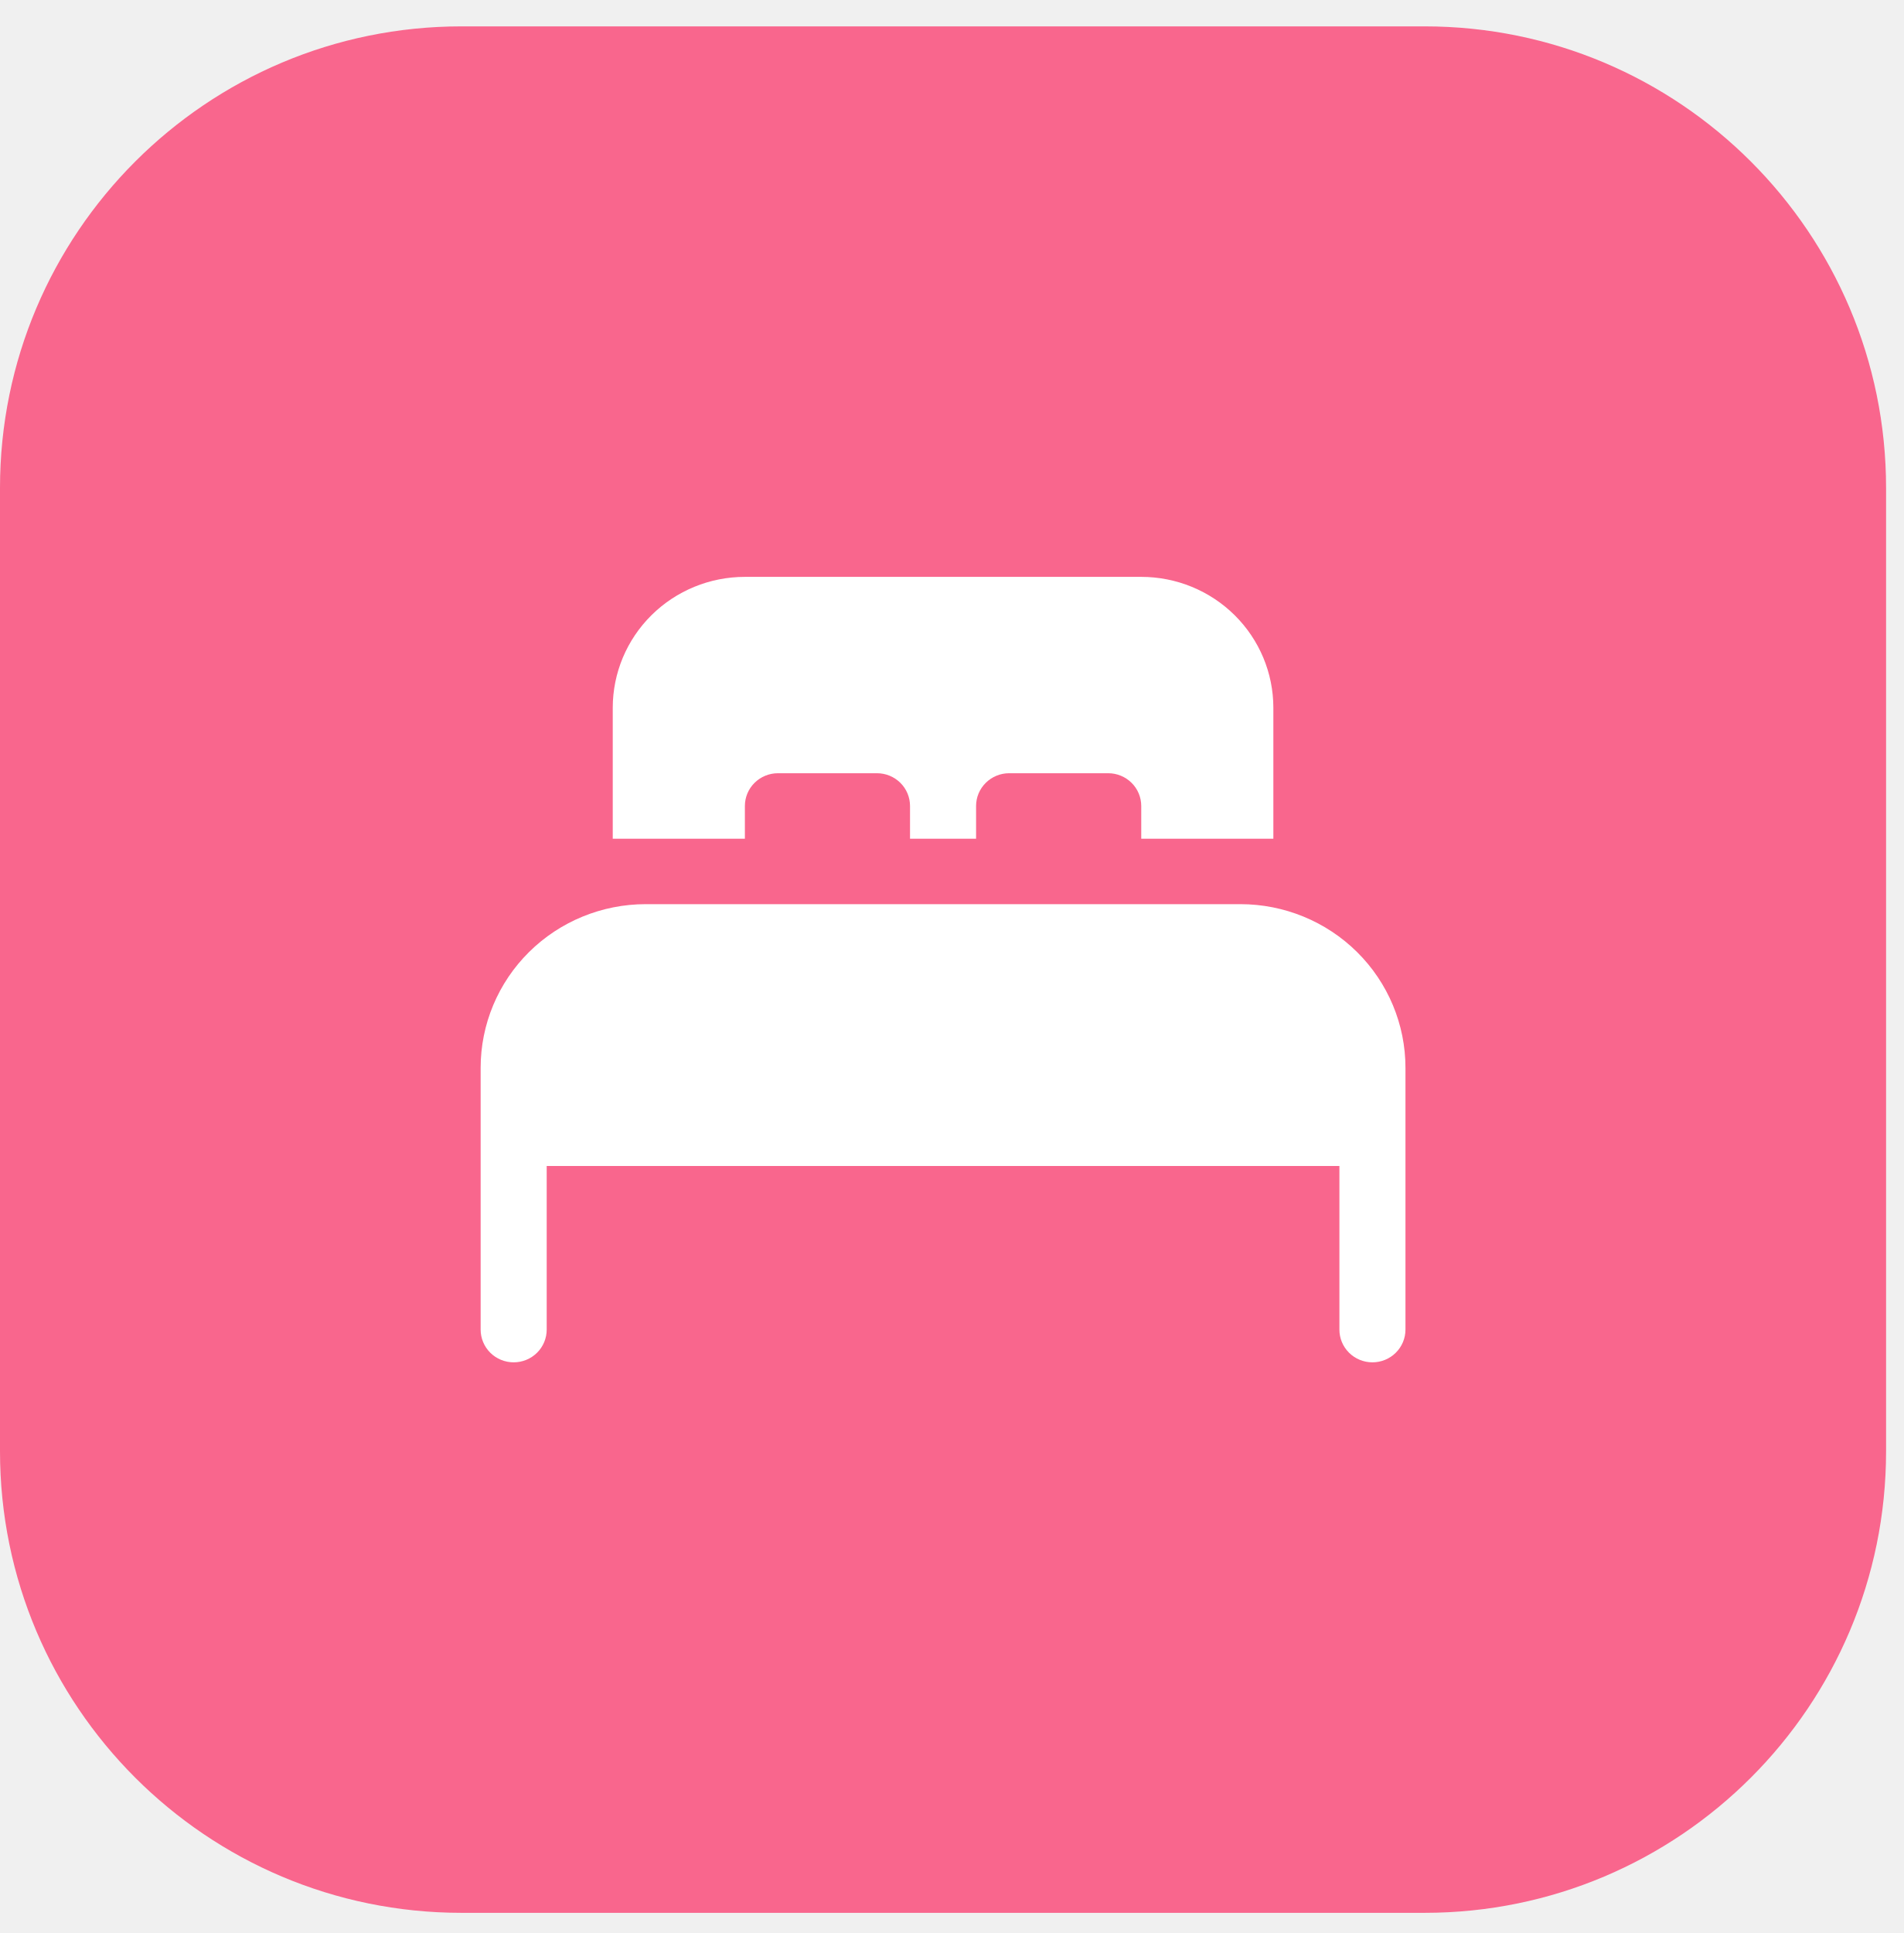
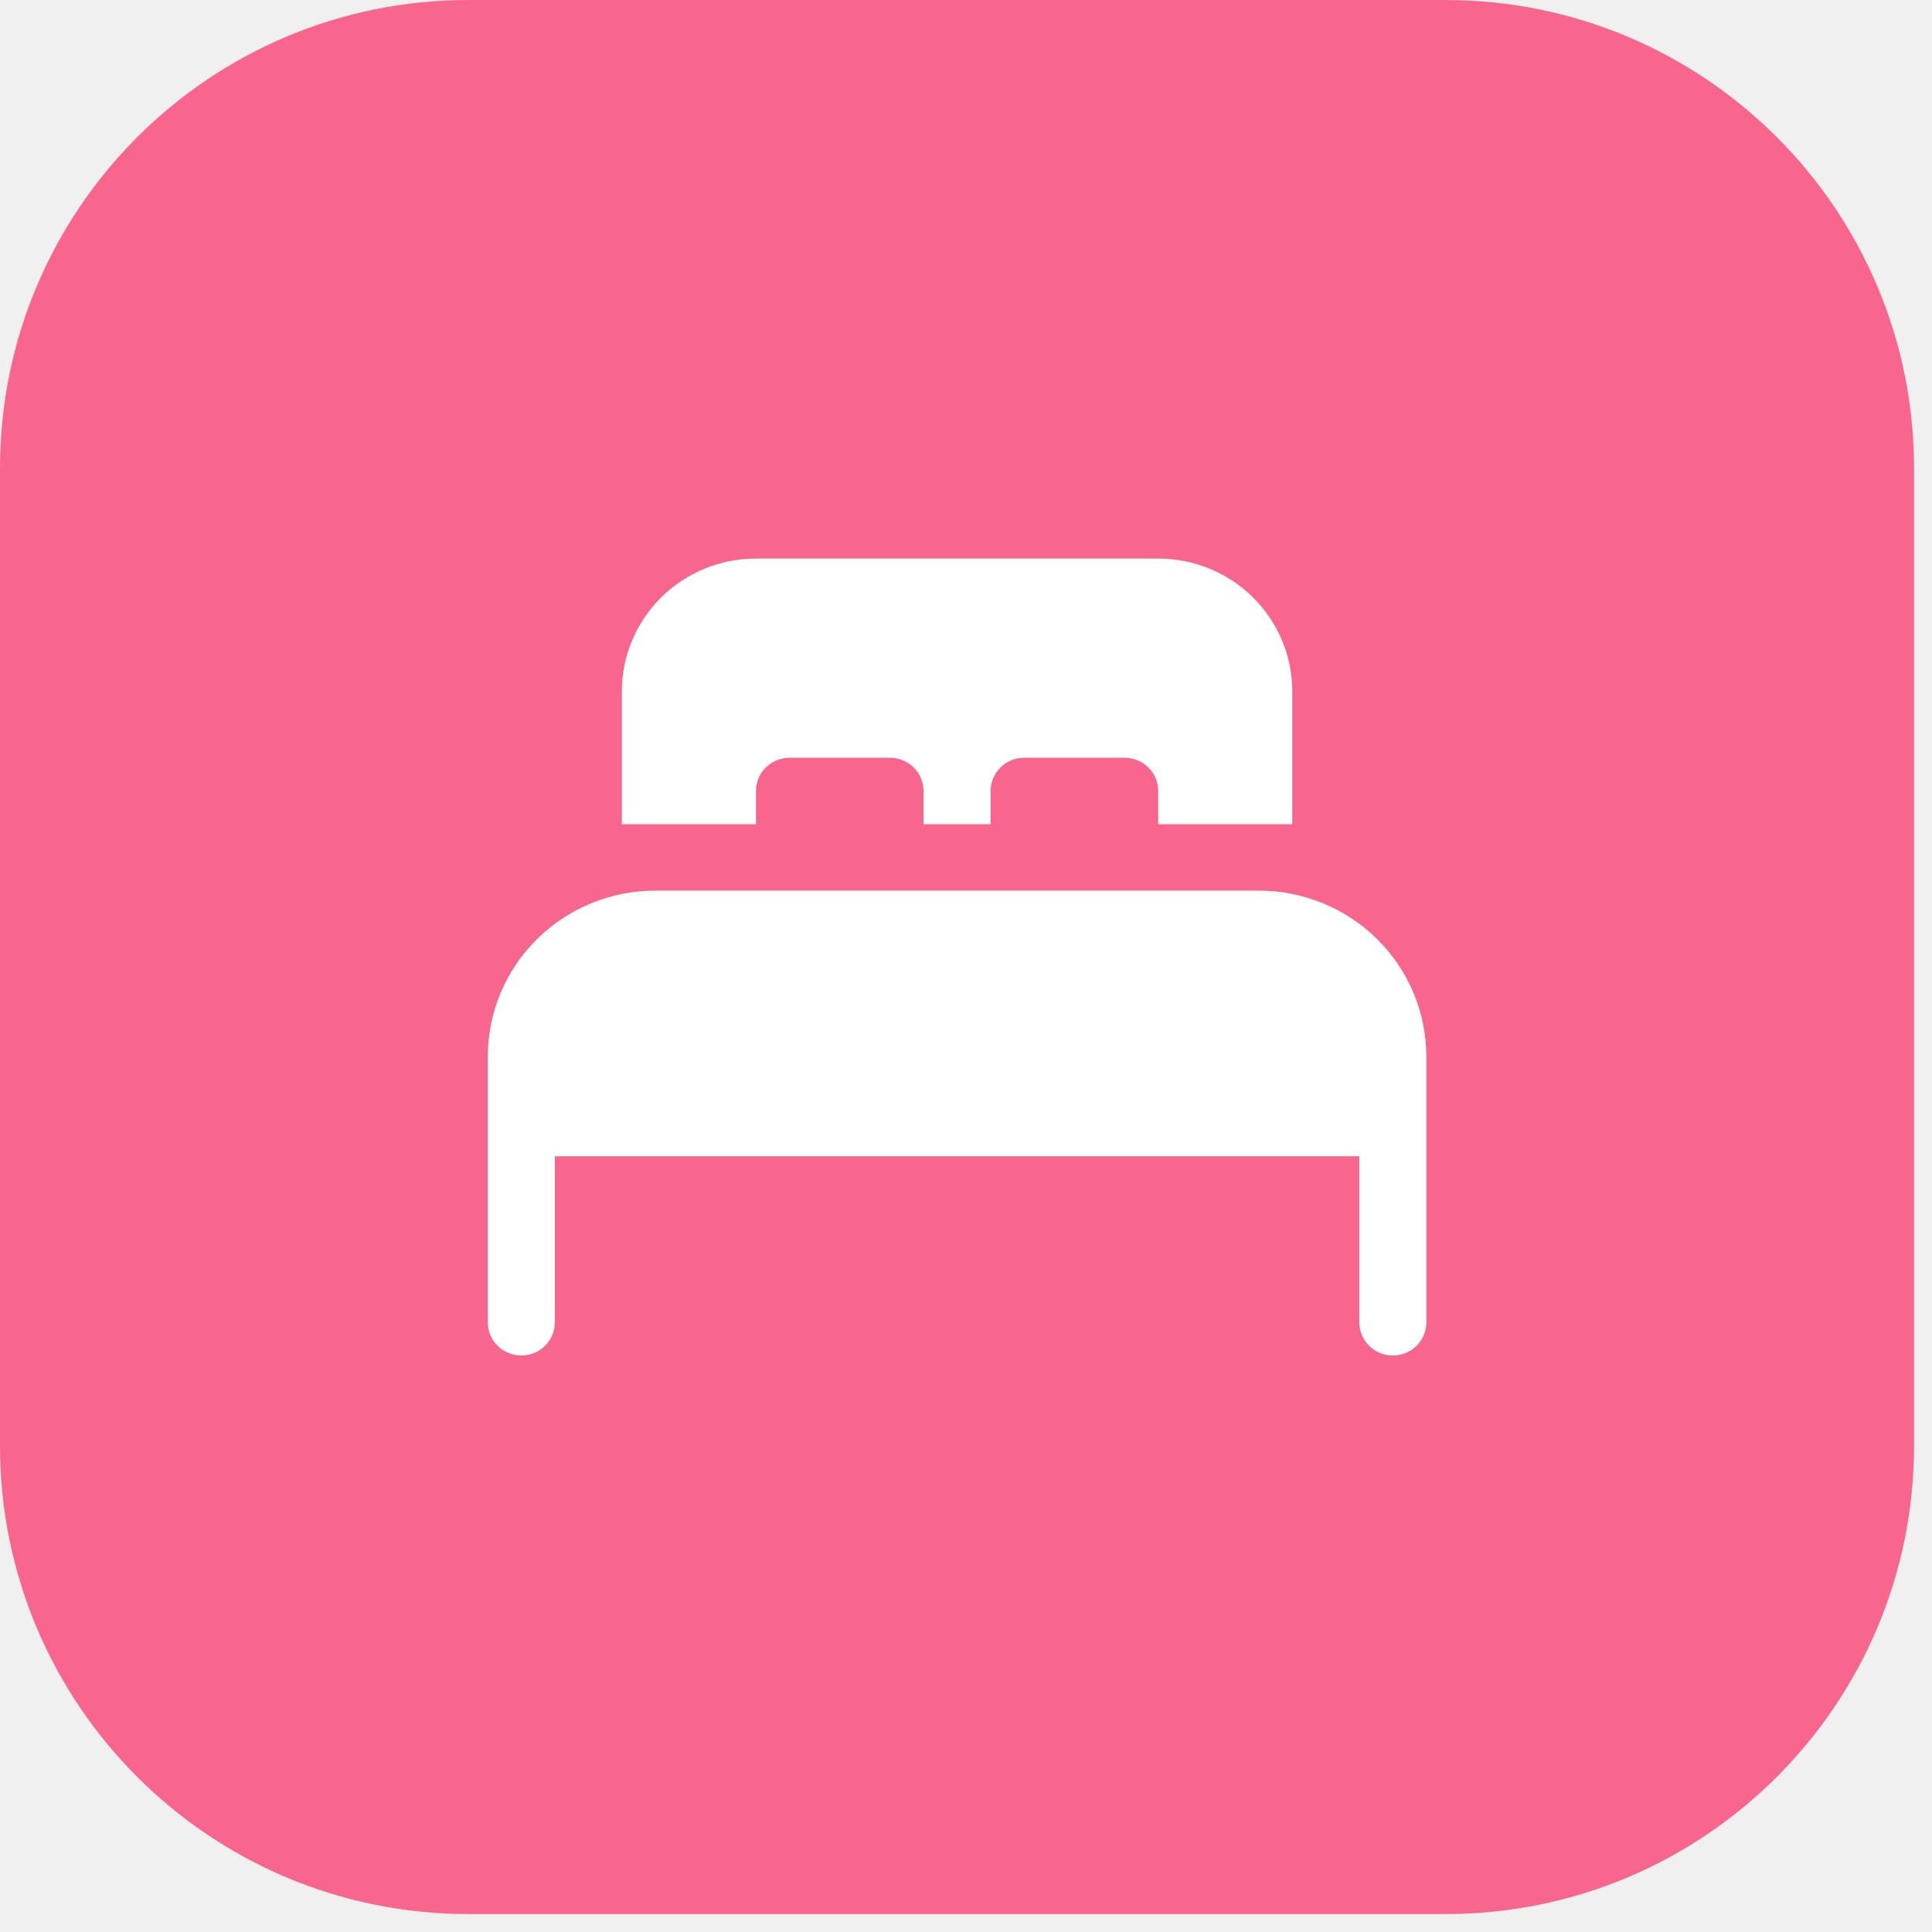
- <svg xmlns="http://www.w3.org/2000/svg" width="66" height="67" viewBox="0 0 66 67" fill="none">
-   <rect y="0.914" width="65.387" height="65.387" rx="16" fill="#F9668D" />
-   <path d="M31.549 29.07H33.839V27.936C33.839 27.635 33.96 27.346 34.175 27.134C34.39 26.921 34.681 26.801 34.984 26.801H38.42C38.724 26.801 39.015 26.921 39.23 27.134C39.444 27.346 39.565 27.635 39.565 27.936V29.07H44.145V24.533C44.145 23.329 43.663 22.175 42.804 21.324C41.945 20.473 40.78 19.995 39.565 19.995H25.824C24.609 19.995 23.444 20.473 22.585 21.324C21.726 22.175 21.243 23.329 21.243 24.533V29.07H25.824V27.936C25.824 27.635 25.944 27.346 26.159 27.134C26.374 26.921 26.665 26.801 26.969 26.801H30.404C30.708 26.801 30.999 26.921 31.214 27.134C31.428 27.346 31.549 27.635 31.549 27.936V29.07Z" fill="white" />
-   <path d="M22.388 31.339C20.87 31.339 19.414 31.936 18.34 33C17.266 34.064 16.663 35.507 16.663 37.011V46.086C16.663 46.387 16.784 46.675 16.998 46.888C17.213 47.101 17.505 47.22 17.808 47.22C18.112 47.22 18.403 47.101 18.618 46.888C18.833 46.675 18.953 46.387 18.953 46.086V40.414H46.435V46.086C46.435 46.387 46.555 46.675 46.77 46.888C46.985 47.101 47.276 47.22 47.58 47.22C47.883 47.22 48.175 47.101 48.389 46.888C48.604 46.675 48.725 46.387 48.725 46.086V37.011C48.725 35.507 48.122 34.064 47.048 33C45.974 31.936 44.518 31.339 43 31.339H22.388Z" fill="white" />
+ <svg xmlns="http://www.w3.org/2000/svg" width="66" height="66" viewBox="0 0 66 66" fill="none">
+   <rect width="65.387" height="65.387" rx="16" fill="#F9668D" />
+   <path d="M31.55 28.156H33.84V27.022C33.84 26.721 33.961 26.432 34.176 26.22C34.391 26.007 34.682 25.887 34.986 25.887H38.421C38.725 25.887 39.016 26.007 39.231 26.22C39.445 26.432 39.566 26.721 39.566 27.022V28.156H44.146V23.619C44.146 22.415 43.664 21.261 42.805 20.41C41.946 19.559 40.781 19.081 39.566 19.081H25.825C24.61 19.081 23.445 19.559 22.586 20.41C21.727 21.261 21.244 22.415 21.244 23.619V28.156H25.825V27.022C25.825 26.721 25.945 26.432 26.16 26.22C26.375 26.007 26.666 25.887 26.97 25.887H30.405C30.709 25.887 31 26.007 31.215 26.22C31.43 26.432 31.55 26.721 31.55 27.022V28.156Z" fill="white" />
+   <path d="M22.389 30.425C20.871 30.425 19.415 31.022 18.341 32.086C17.267 33.15 16.664 34.592 16.664 36.097V45.172C16.664 45.473 16.785 45.761 16.999 45.974C17.214 46.187 17.505 46.306 17.809 46.306C18.113 46.306 18.404 46.187 18.619 45.974C18.834 45.761 18.954 45.473 18.954 45.172V39.5H46.436V45.172C46.436 45.473 46.556 45.761 46.771 45.974C46.986 46.187 47.277 46.306 47.581 46.306C47.885 46.306 48.176 46.187 48.391 45.974C48.605 45.761 48.726 45.473 48.726 45.172V36.097C48.726 34.592 48.123 33.15 47.049 32.086C45.975 31.022 44.519 30.425 43.001 30.425H22.389Z" fill="white" />
</svg>
